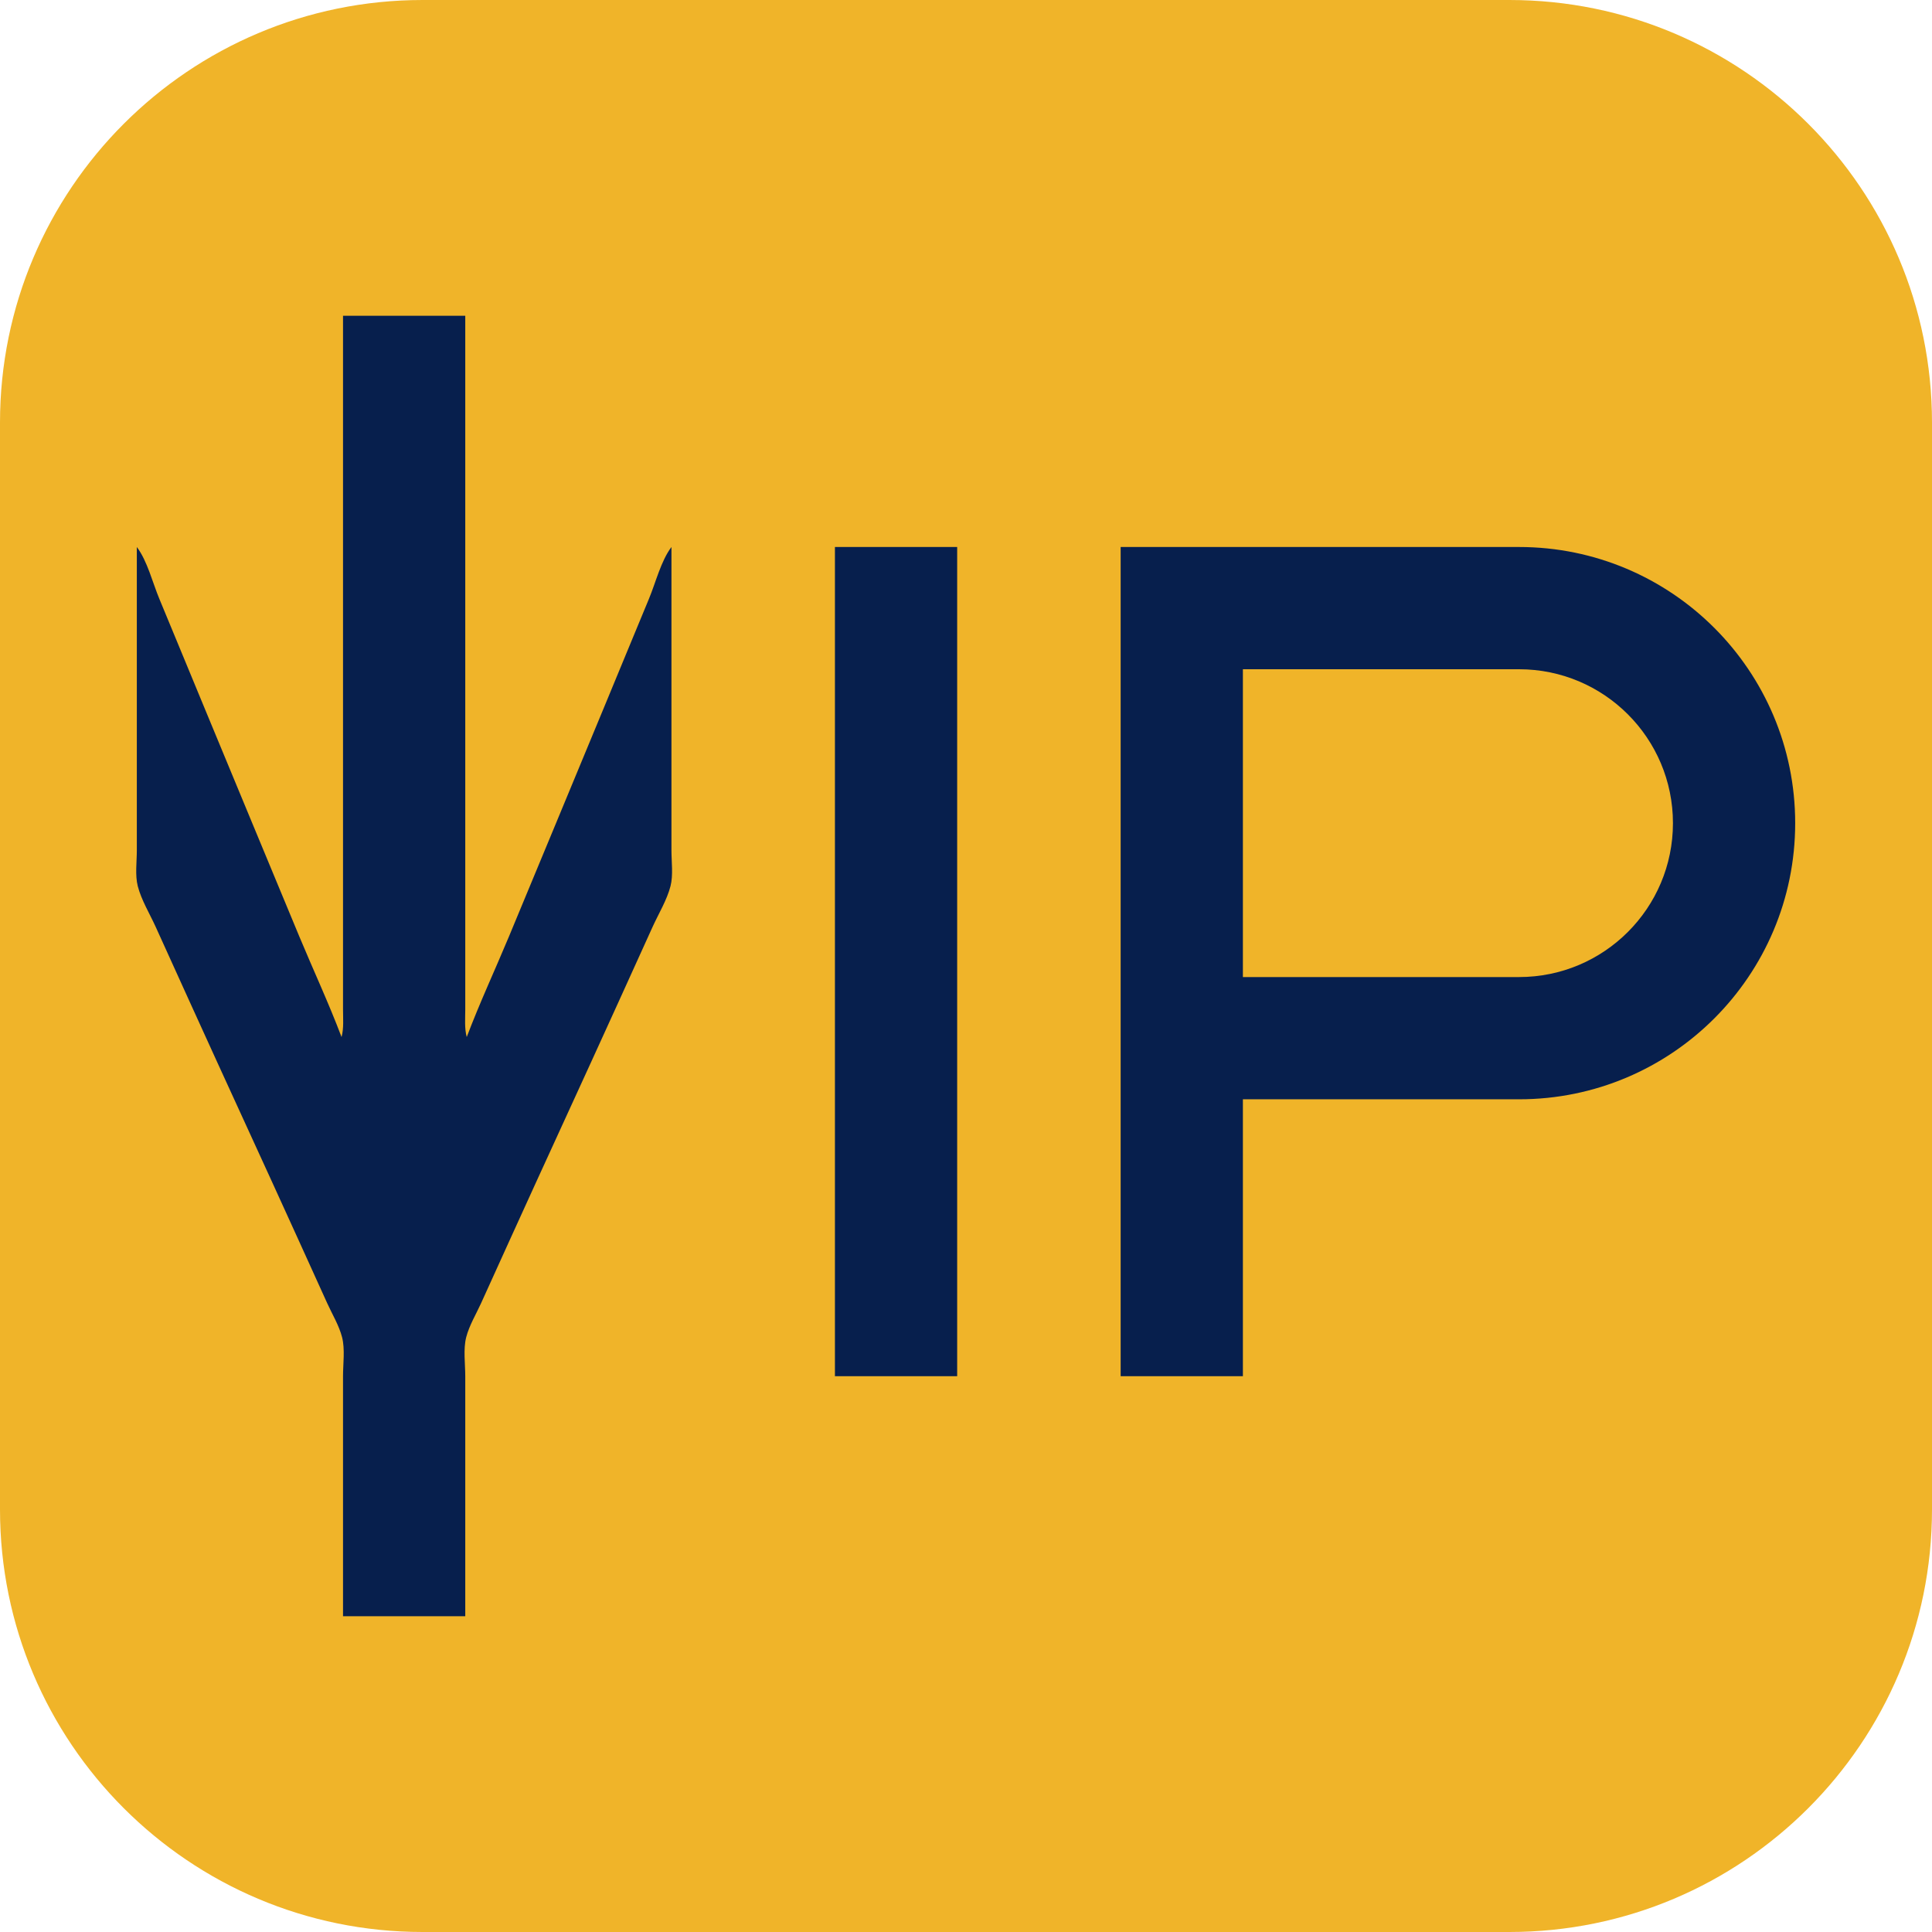
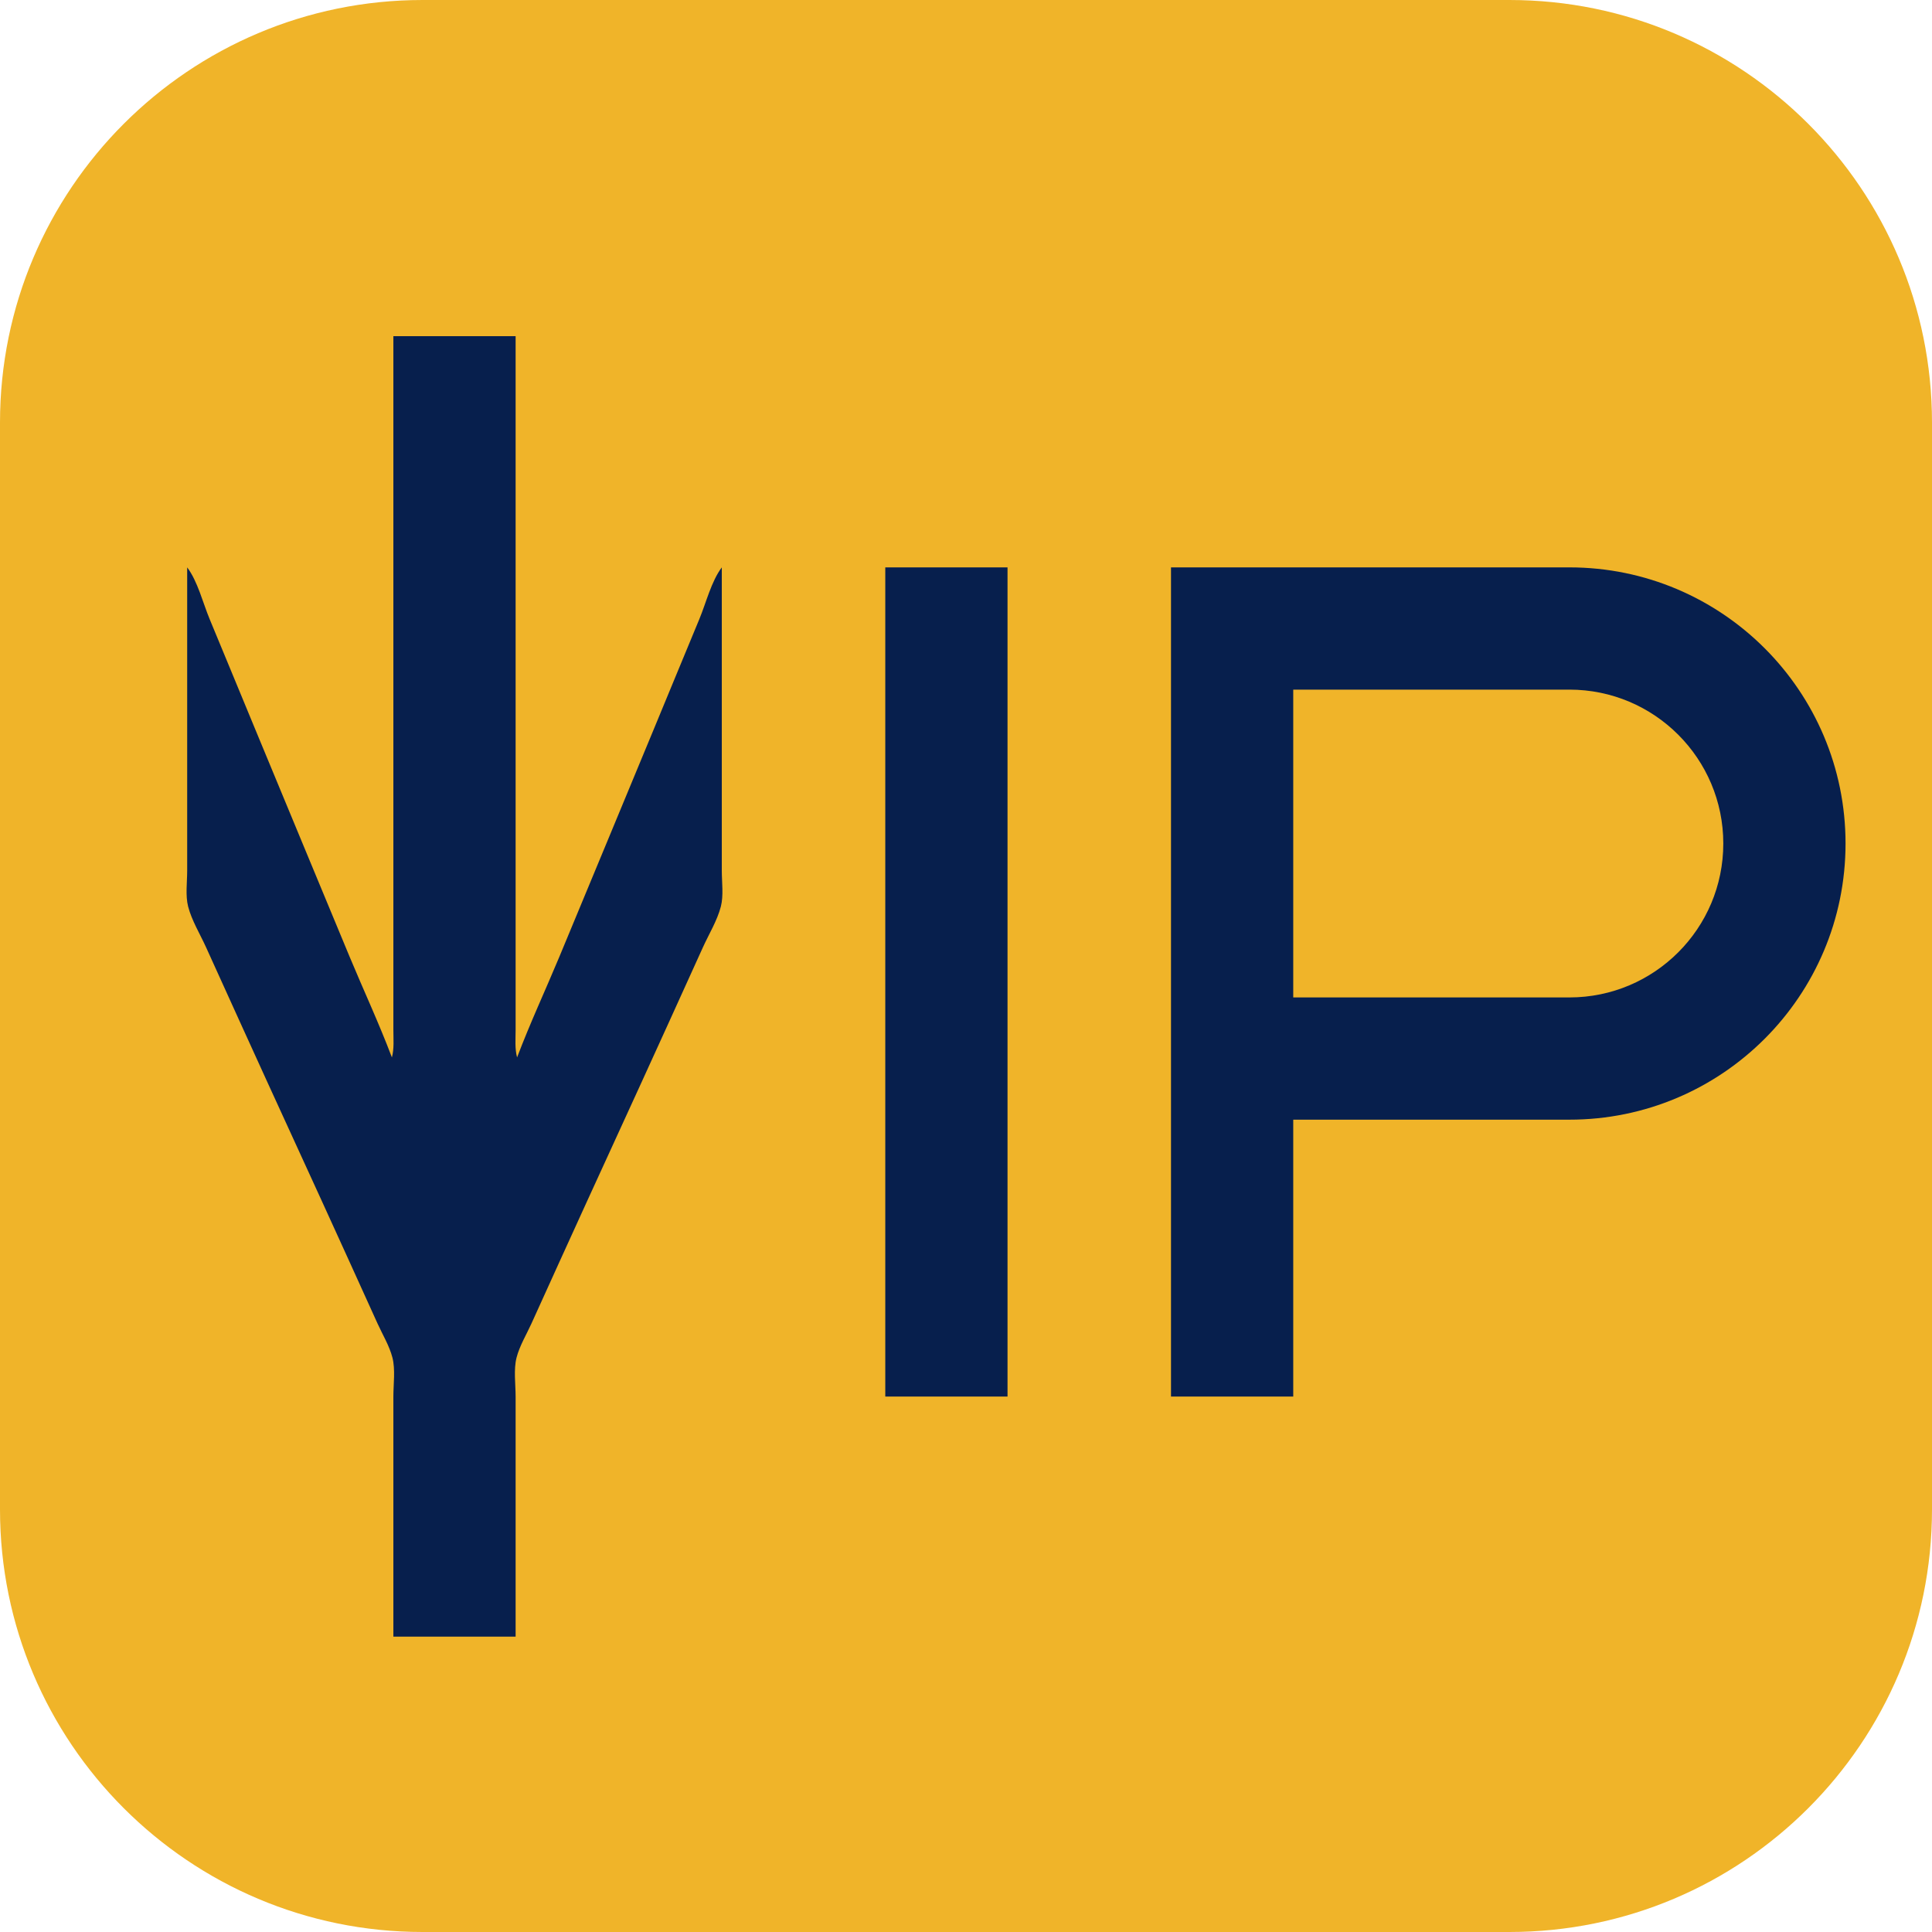
<svg xmlns="http://www.w3.org/2000/svg" viewBox="0 0 64 64">
  <rect width="64" height="64" rx="14" fill="#f0b429" />
-   <g transform="translate(-7.518 5.045) scale(0.048788)">
+   <g transform="translate(-5.85 5.72) scale(0.048788)">
    <path fill="#071f4d" d="M387 111L387 582C387 588.22 387.607 594.74 386 600.73C377.273 577.64 366.787 555.17 357.309 532.42C335.9 481.05 314.67 429.58 293.309 378.18C282.938 353.22 272.702 328.2 262.309 303.26C257.632 292.03 254.17 277.54 247 268L247 425.55L247 474.03C247 481.65 245.736 490.89 247.637 498.27C250.075 507.73 255.766 517.03 259.753 525.81L282.753 576.49C307.463 630.94 332.54 685.11 357.247 739.55L376.247 781.42C379.604 788.82 384.309 796.58 386.363 804.56C388.426 812.57 387 822.72 387 831L387 839L387 994L470 994L470 831C470 822.72 468.574 812.57 470.637 804.56C472.691 796.58 477.396 788.82 480.753 781.42L499.753 739.55C524.46 685.11 549.537 630.94 574.247 576.49L597.247 525.81C601.234 517.03 606.925 507.73 609.363 498.27C611.264 490.89 610 481.65 610 474.03L610 425.55L610 268C602.83 277.54 599.368 292.03 594.691 303.26C584.298 328.2 574.062 353.22 563.691 378.18C542.33 429.58 521.1 481.05 499.691 532.42C490.213 555.17 479.727 577.64 471 600.73C469.393 594.74 470 588.22 470 582L470 548.95L470 440.98L470 111L387 111zM721 268L721 831L804 831L804 268L721 268zM915 268L915 831L998 831L998 643L1185.5 643C1289.05 643 1373 559.05 1373 455.5C1373 351.95 1289.05 268 1185.5 268L998 268L915 268z" />
    <path fill="#f0b429" d="M998 351L1185.5 351C1243.21 351 1290 397.79 1290 455.5C1290 513.21 1243.21 560 1185.5 560L998 560L998 351z" />
  </g>
</svg>
